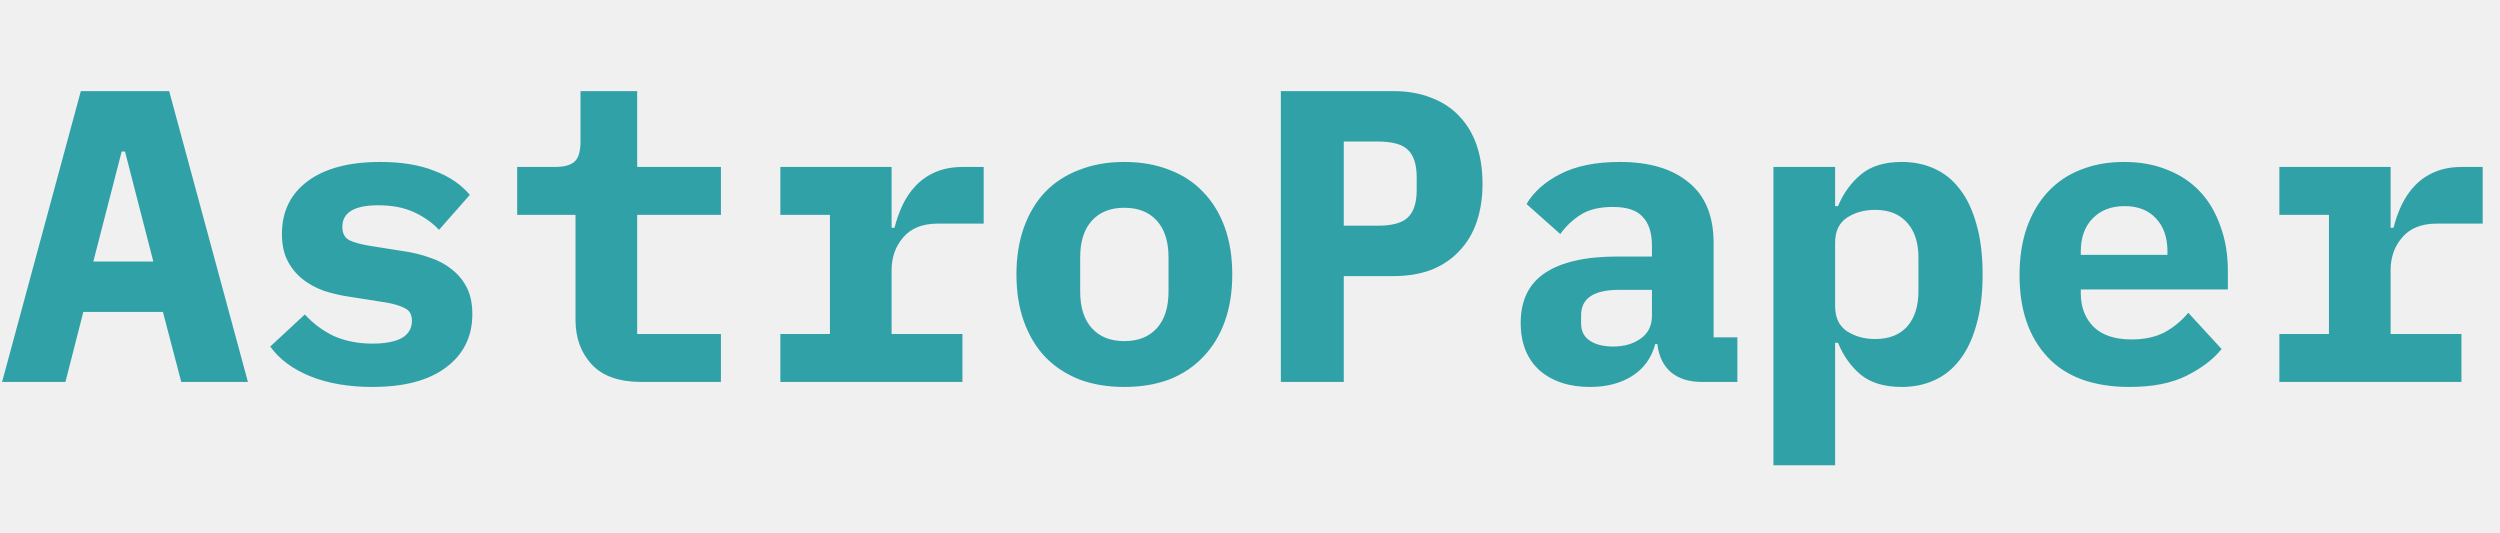
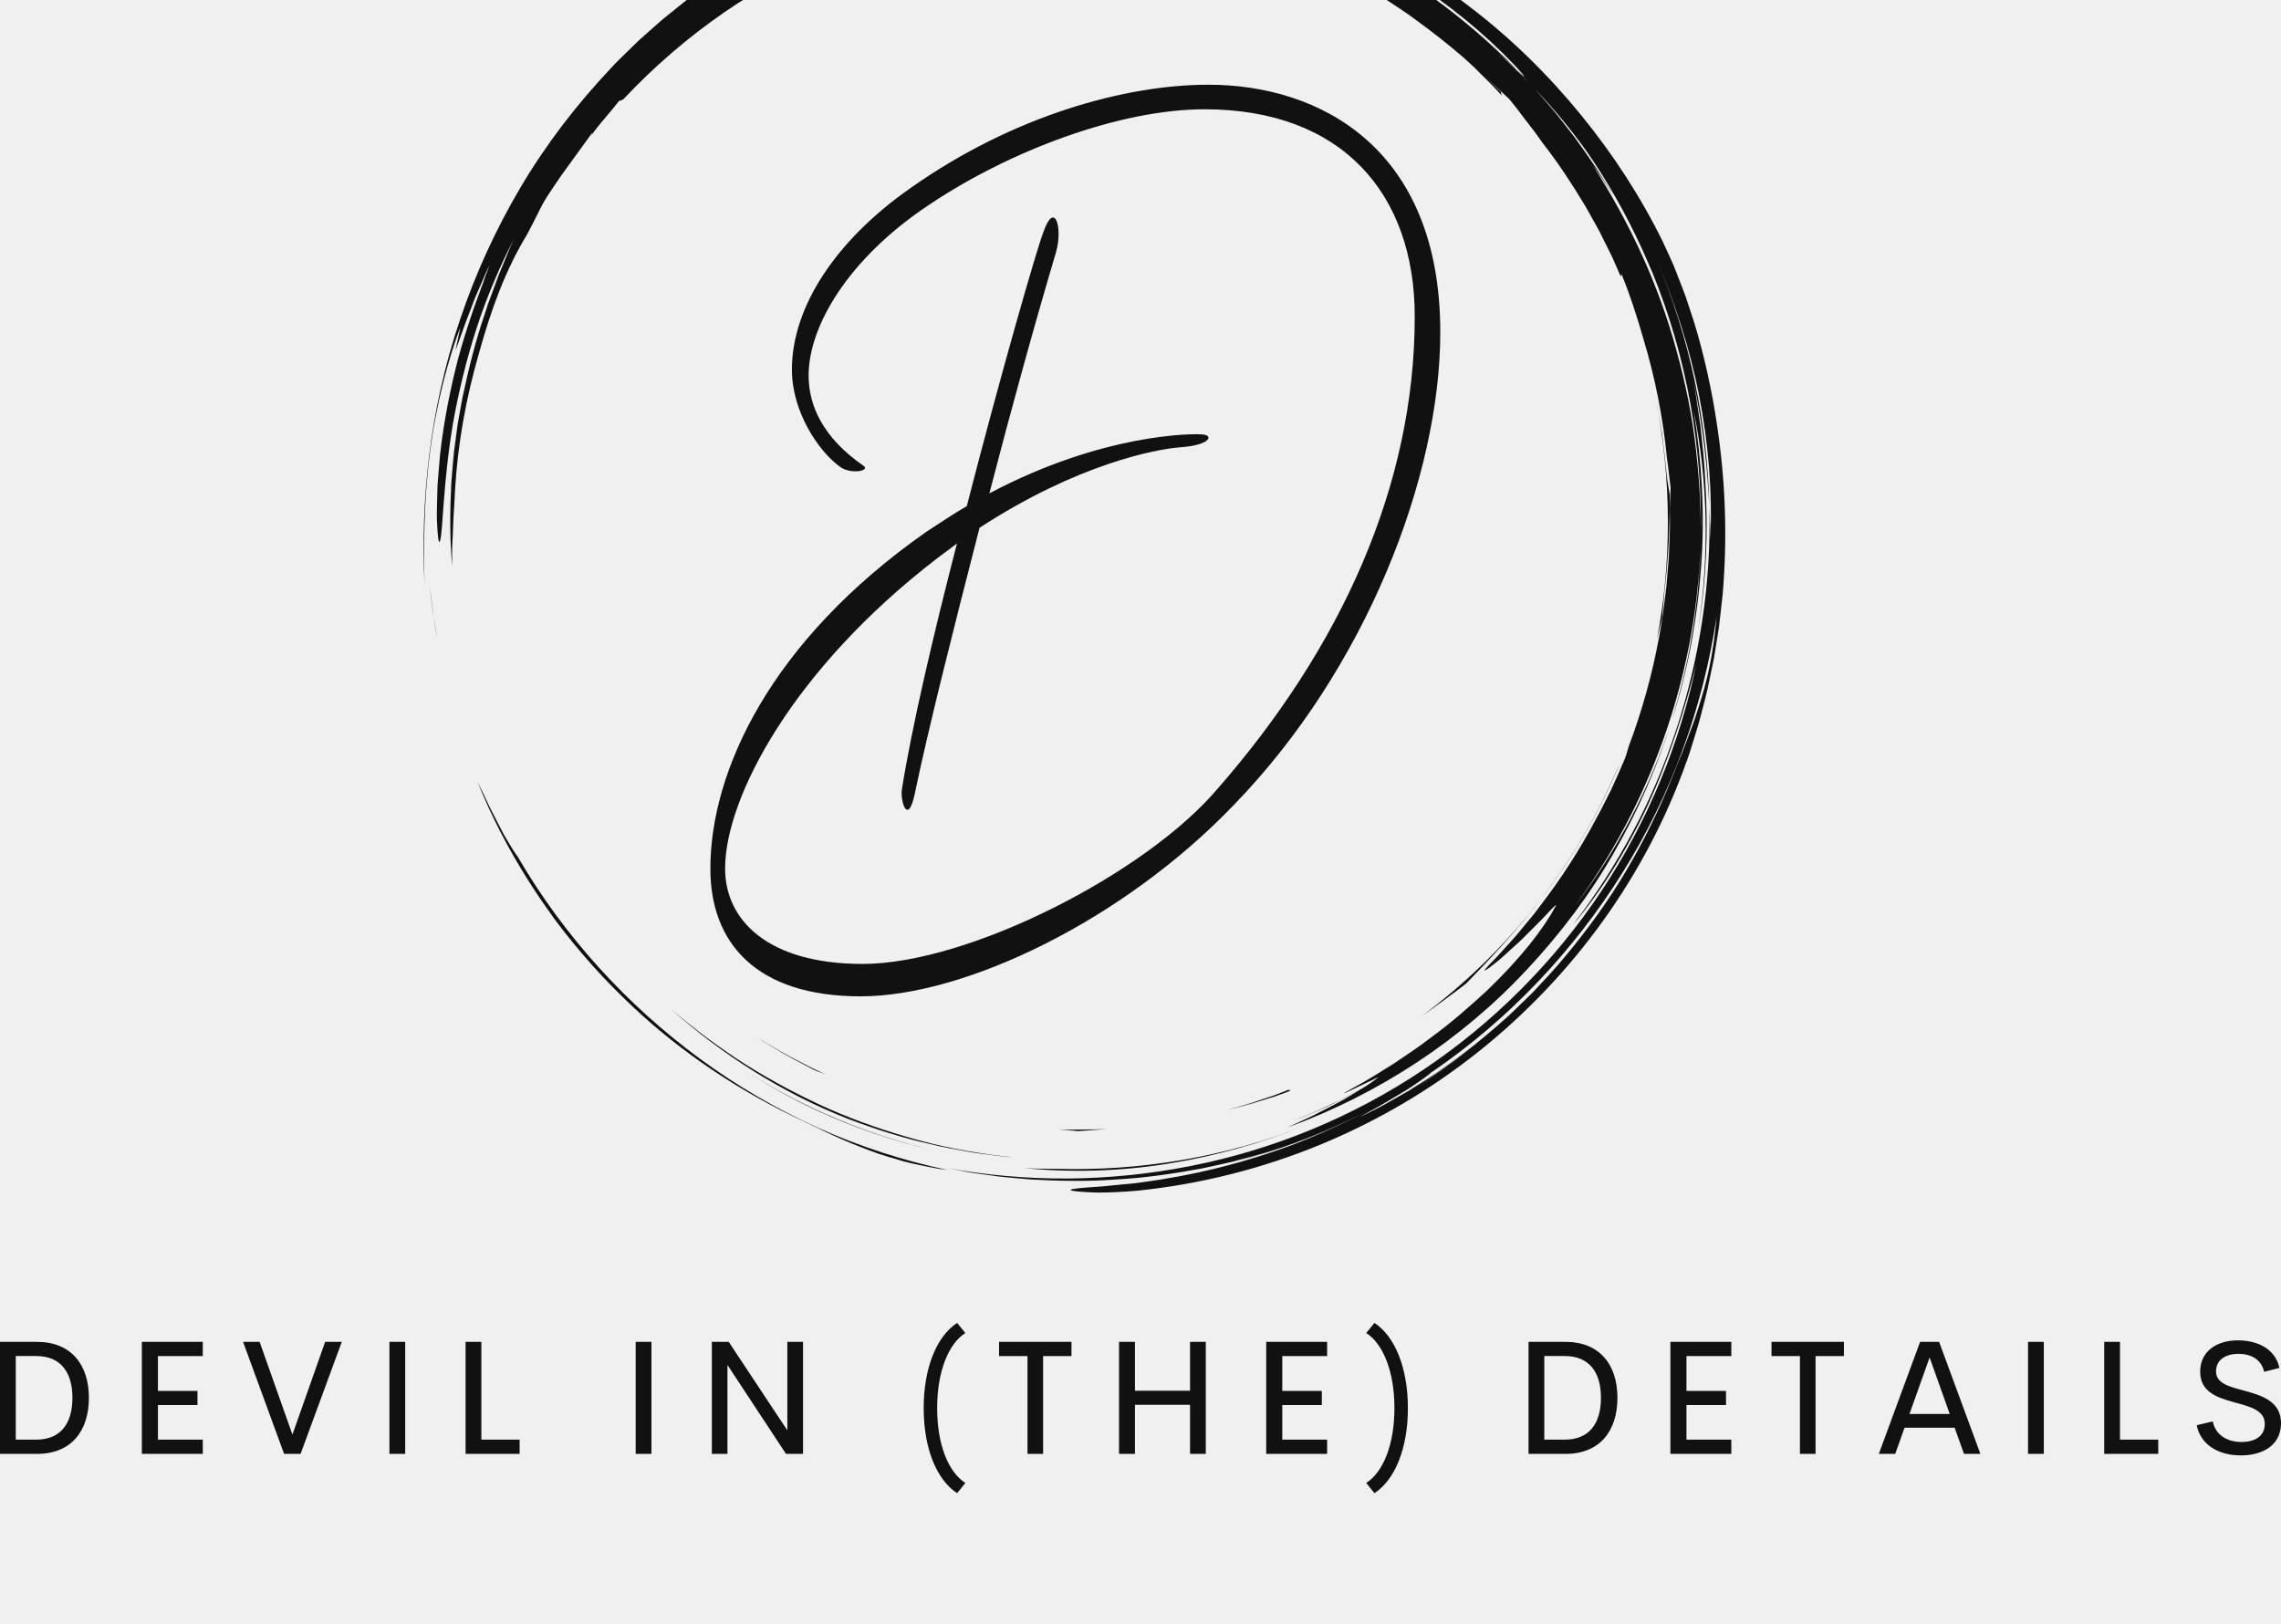
- <svg xmlns="http://www.w3.org/2000/svg" width="216" height="46" viewBox="0 0 216 46" fill="none">
-   <g clip-path="url(#clip0_1954_681)">
-     <path d="M15.66 33L14.076 26.952H7.2L5.652 33H0.18L6.984 7.872H14.616L21.42 33H15.66ZM10.8 13.092H10.512L8.064 22.596H13.248L10.8 13.092ZM32.17 33.432C30.106 33.432 28.306 33.12 26.77 32.496C25.258 31.872 24.118 31.02 23.35 29.94L26.338 27.168C27.058 27.96 27.898 28.584 28.858 29.04C29.842 29.472 30.958 29.688 32.206 29.688C33.262 29.688 34.09 29.532 34.69 29.22C35.29 28.884 35.59 28.38 35.59 27.708C35.59 27.18 35.386 26.82 34.978 26.628C34.57 26.412 34.006 26.244 33.286 26.124L30.298 25.656C29.458 25.536 28.678 25.356 27.958 25.116C27.238 24.852 26.614 24.504 26.086 24.072C25.558 23.64 25.138 23.112 24.826 22.488C24.514 21.864 24.358 21.108 24.358 20.22C24.358 18.276 25.102 16.752 26.59 15.648C28.078 14.544 30.166 13.992 32.854 13.992C34.678 13.992 36.226 14.244 37.498 14.748C38.794 15.228 39.826 15.924 40.594 16.836L37.93 19.86C37.378 19.26 36.67 18.756 35.806 18.348C34.942 17.94 33.898 17.736 32.674 17.736C30.61 17.736 29.578 18.36 29.578 19.608C29.578 20.16 29.782 20.544 30.19 20.76C30.598 20.952 31.162 21.108 31.882 21.228L34.834 21.696C35.674 21.816 36.454 22.008 37.174 22.272C37.894 22.512 38.518 22.848 39.046 23.28C39.598 23.712 40.03 24.24 40.342 24.864C40.654 25.488 40.81 26.244 40.81 27.132C40.81 29.076 40.054 30.612 38.542 31.74C37.054 32.868 34.93 33.432 32.17 33.432ZM55.412 33C53.492 33 52.064 32.496 51.128 31.488C50.192 30.48 49.724 29.196 49.724 27.636V18.564H44.684V14.424H47.96C48.752 14.424 49.316 14.268 49.652 13.956C49.988 13.644 50.156 13.068 50.156 12.228V7.872H55.052V14.424H62.288V18.564H55.052V28.86H62.288V33H55.412ZM67.422 28.86H71.706V18.564H67.422V14.424H77.034V19.68H77.286C77.454 19.008 77.682 18.36 77.97 17.736C78.282 17.088 78.666 16.524 79.122 16.044C79.602 15.54 80.178 15.144 80.85 14.856C81.522 14.568 82.314 14.424 83.226 14.424H84.99V19.32H81.03C79.71 19.32 78.714 19.716 78.042 20.508C77.37 21.276 77.034 22.224 77.034 23.352V28.86H83.154V33H67.422V28.86ZM97.144 33.432C95.704 33.432 94.408 33.216 93.256 32.784C92.104 32.328 91.12 31.68 90.304 30.84C89.512 30 88.9 28.98 88.468 27.78C88.036 26.58 87.82 25.224 87.82 23.712C87.82 22.2 88.036 20.844 88.468 19.644C88.9 18.444 89.512 17.424 90.304 16.584C91.12 15.744 92.104 15.108 93.256 14.676C94.408 14.22 95.704 13.992 97.144 13.992C98.584 13.992 99.88 14.22 101.032 14.676C102.184 15.108 103.156 15.744 103.948 16.584C104.764 17.424 105.388 18.444 105.82 19.644C106.252 20.844 106.468 22.2 106.468 23.712C106.468 25.224 106.252 26.58 105.82 27.78C105.388 28.98 104.764 30 103.948 30.84C103.156 31.68 102.184 32.328 101.032 32.784C99.88 33.216 98.584 33.432 97.144 33.432ZM97.144 29.472C98.344 29.472 99.28 29.1 99.952 28.356C100.624 27.612 100.96 26.556 100.96 25.188V22.236C100.96 20.868 100.624 19.812 99.952 19.068C99.28 18.324 98.344 17.952 97.144 17.952C95.944 17.952 95.008 18.324 94.336 19.068C93.664 19.812 93.328 20.868 93.328 22.236V25.188C93.328 26.556 93.664 27.612 94.336 28.356C95.008 29.1 95.944 29.472 97.144 29.472ZM110.666 33V7.872H120.386C121.61 7.872 122.702 8.064 123.662 8.448C124.622 8.808 125.426 9.336 126.074 10.032C126.746 10.728 127.25 11.568 127.586 12.552C127.922 13.536 128.09 14.64 128.09 15.864C128.09 17.088 127.922 18.192 127.586 19.176C127.25 20.16 126.746 21 126.074 21.696C125.426 22.392 124.622 22.932 123.662 23.316C122.702 23.676 121.61 23.856 120.386 23.856H116.102V33H110.666ZM116.102 19.5H119.018C120.29 19.5 121.166 19.26 121.646 18.78C122.15 18.3 122.402 17.508 122.402 16.404V15.324C122.402 14.22 122.15 13.428 121.646 12.948C121.166 12.468 120.29 12.228 119.018 12.228H116.102V19.5ZM147.048 33C145.944 33 145.056 32.724 144.384 32.172C143.712 31.596 143.316 30.78 143.196 29.724H143.016C142.68 30.948 142.008 31.872 141 32.496C140.016 33.12 138.804 33.432 137.364 33.432C135.564 33.432 134.112 32.952 133.008 31.992C131.928 31.008 131.388 29.64 131.388 27.888C131.388 25.944 132.096 24.504 133.512 23.568C134.928 22.632 137.004 22.164 139.74 22.164H142.728V21.228C142.728 20.124 142.464 19.296 141.936 18.744C141.432 18.168 140.568 17.88 139.344 17.88C138.216 17.88 137.304 18.096 136.608 18.528C135.912 18.96 135.312 19.524 134.808 20.22L131.892 17.628C132.516 16.572 133.488 15.708 134.808 15.036C136.152 14.34 137.868 13.992 139.956 13.992C142.5 13.992 144.48 14.58 145.896 15.756C147.336 16.908 148.056 18.66 148.056 21.012V29.148H150.108V33H147.048ZM139.38 29.94C140.316 29.94 141.108 29.712 141.756 29.256C142.404 28.8 142.728 28.14 142.728 27.276V25.044H139.884C137.7 25.044 136.608 25.776 136.608 27.24V27.96C136.608 28.608 136.86 29.1 137.364 29.436C137.868 29.772 138.54 29.94 139.38 29.94ZM153.226 14.424H158.554V17.808H158.806C159.262 16.704 159.922 15.792 160.786 15.072C161.65 14.352 162.826 13.992 164.314 13.992C165.346 13.992 166.282 14.184 167.122 14.568C167.986 14.952 168.718 15.54 169.318 16.332C169.942 17.124 170.422 18.132 170.758 19.356C171.118 20.58 171.298 22.032 171.298 23.712C171.298 25.392 171.118 26.844 170.758 28.068C170.422 29.292 169.942 30.3 169.318 31.092C168.718 31.884 167.986 32.472 167.122 32.856C166.282 33.24 165.346 33.432 164.314 33.432C162.826 33.432 161.65 33.084 160.786 32.388C159.922 31.668 159.262 30.744 158.806 29.616H158.554V40.2H153.226V14.424ZM162.01 29.292C163.21 29.292 164.134 28.932 164.782 28.212C165.43 27.468 165.754 26.448 165.754 25.152V22.272C165.754 20.976 165.43 19.968 164.782 19.248C164.134 18.504 163.21 18.132 162.01 18.132C161.074 18.132 160.258 18.36 159.562 18.816C158.89 19.272 158.554 19.992 158.554 20.976V26.448C158.554 27.432 158.89 28.152 159.562 28.608C160.258 29.064 161.074 29.292 162.01 29.292ZM183.992 33.432C180.872 33.432 178.508 32.568 176.9 30.84C175.292 29.112 174.488 26.76 174.488 23.784C174.488 22.272 174.692 20.916 175.1 19.716C175.532 18.492 176.132 17.46 176.9 16.62C177.692 15.756 178.64 15.108 179.744 14.676C180.872 14.22 182.132 13.992 183.524 13.992C184.916 13.992 186.164 14.22 187.268 14.676C188.372 15.108 189.308 15.732 190.076 16.548C190.844 17.364 191.432 18.36 191.84 19.536C192.272 20.688 192.488 21.984 192.488 23.424V25.008H179.78V25.332C179.78 26.532 180.152 27.504 180.896 28.248C181.64 28.968 182.732 29.328 184.172 29.328C185.276 29.328 186.224 29.124 187.016 28.716C187.808 28.284 188.492 27.72 189.068 27.024L191.948 30.156C191.228 31.044 190.22 31.812 188.924 32.46C187.628 33.108 185.984 33.432 183.992 33.432ZM183.56 17.808C182.408 17.808 181.484 18.168 180.788 18.888C180.116 19.584 179.78 20.532 179.78 21.732V22.02H187.268V21.732C187.268 20.508 186.932 19.548 186.26 18.852C185.612 18.156 184.712 17.808 183.56 17.808ZM196.937 28.86H201.221V18.564H196.937V14.424H206.549V19.68H206.801C206.969 19.008 207.197 18.36 207.485 17.736C207.797 17.088 208.181 16.524 208.637 16.044C209.117 15.54 209.693 15.144 210.365 14.856C211.037 14.568 211.829 14.424 212.741 14.424H214.505V19.32H210.545C209.225 19.32 208.229 19.716 207.557 20.508C206.885 21.276 206.549 22.224 206.549 23.352V28.86H212.669V33H196.937V28.86Z" fill="#31A1A8" />
+ <svg xmlns="http://www.w3.org/2000/svg" viewBox="0 0 350 249.128" preserveAspectRatio="xMidYMid meet" class="css-116ckqy" id="ehggfhch" width="350" height="249.128">
+   <defs id="SvgjsDefs1034" />
+   <g id="SvgjsG1035" featurekey="symbolContainer" transform="matrix(1.073624,0,0,1.073624,65.00038,-19.99981)" fill="#111111">
+     <path d="M17.914 148.907zM22.657 154.94a90.586 90.586 0 0 0 5.861 6.251c6.914 6.805 15.159 12.525 24.004 16.851 3.259 1.526 6.265 3.107 9.787 4.468.88.338 1.779.7 2.724 1.026.953.302 1.941.604 2.974.903 1.027.321 2.122.549 3.267.786 1.146.23 2.336.493 3.614.624a91.24 91.24 0 0 1-18.434-5.99 93.833 93.833 0 0 1-16.873-9.842c-10.548-7.727-19.57-17.648-26.16-28.989-.272-.339-.685-.985-1.18-1.808l-.796-1.348-.803-1.551c-.534-1.076-1.149-2.168-1.62-3.226a71.281 71.281 0 0 0-1.326-2.748c2.048 5.101 4.412 9.563 7.059 13.806a93.473 93.473 0 0 0 3.869 5.697c-.192-.259-.392-.511-.583-.771a95.012 95.012 0 0 0 4.6 5.841l.016.02zM18.039 149.078l-.125-.17.125.17zM1.335 106.042l-.483-3.875c.256 2.365.553 5.008 1.096 7.654l-.327-1.879a23.961 23.961 0 0 1-.286-1.9zM85.812 185.575c6.652.673 13.628.472 20.461-.609 6.837-1.077 13.524-2.987 19.741-5.449-11.45 4.503-23.602 6.506-35.49 6.171-1.591-.025-3.159 0-4.712-.113z" fill="#111111" />
+     <path d="M46.426 171.967l-.259-.165c.087.055.172.111.259.165zM46.167 171.802zM43.653 170.135zM56.077 177.284A83.837 83.837 0 0 0 73.2 183.1c-9.688-2.21-18.805-6.109-26.774-11.133 3.06 1.947 6.277 3.749 9.651 5.317zM177.002 107.094c.098-1.58.296-3.238.346-4.027.594-5.071.77-9.401.745-13.745-.11-.783-.425-2.25-.55-3.918-.153-1.672-.378-3.309-.568-4.924-.289-1.601-.538-3.186-.854-4.74 2.275 11.617 2.237 23.279.144 34.282a94.97 94.97 0 0 1 .737-2.928z" fill="#111111" />
+     <path d="M.887 83.482c.848-6.9 2.653-13.626 4.37-18.107l-.695 3.28c.429-.961 1.122-3.194 2.067-5.557l.682-1.802.753-1.747c.5-1.131.92-2.203 1.363-3.025-.303.771-.595 1.602-.947 2.436-.345.837-.732 1.687-1.101 2.542l1.514-3.409A111.863 111.863 0 0 0 4.954 69.8c-1.133 4.352-2.029 8.926-2.511 13.032-.14 1.024-.189 2.024-.28 2.978-.067.954-.183 1.864-.192 2.724-.042 1.719-.1 3.224-.071 4.428.105 2.409.25 3.61.459 2.939.411-1.333.403-8.188 1.837-16.767.767-4.276 1.868-8.966 3.362-13.561 1.483-4.599 3.427-9.058 5.44-12.992l-.592 1.292-.545 1.331-1.116 2.691-1.024 2.78-.521 1.402c-.153.476-.308.954-.461 1.434-1.32 3.807-2.307 7.816-3.167 11.857l-.559 3.052c-.205 1.014-.292 2.046-.444 3.067-.318 2.041-.434 4.097-.611 6.129-.199 4.074-.239 8.098.13 11.946-.015-.914-.03-1.726-.017-2.512l.115-2.355c.048-.809.039-1.667.115-2.65.07-.983.134-2.091.19-3.402.391-6.608 1.572-13.15 3.408-19.481 1.75-6.358 3.814-11.957 6.889-17.03l.801-1.526c.542-1.024.993-2.034 1.566-3.064.653-1.13 1.278-1.976 1.784-2.751.521-.767.963-1.441 1.469-2.095l3.682-5.082c.075-.009-.022.185-.2.473a28.962 28.962 0 0 1 1.959-2.49c.755-.875 1.488-1.803 2.109-2.569.146-.007.288-.011.623-.251 8.65-9.197 19.295-16.692 31.291-21.417l2.667-1.039 2.7-.899 1.343-.448 1.36-.38 2.71-.753c1.55-.373 3.12-.751 4.721-1.091l2.437-.426c.819-.141 1.642-.3 2.484-.378 1.674-.201 3.134-.625 3.921-.729 4.369-.249 8.73-.199 13.849.216.397.007 1.015.043 1.732.082.717.041 1.537.061 2.332.134.932.21 1.927.418 2.971.621 6.369.988 12.527 2.754 18.386 5.103l-.007-.028 2.244.894 2.29 1.058c1.571.684 3.11 1.559 4.7 2.383.798.407 1.554.904 2.338 1.354.77.474 1.576.894 2.32 1.412 1.508 1.002 3.037 1.961 4.446 3.032a99.912 99.912 0 0 1 6.6 5.198c.046.042.094.081.14.122l.042.038 1.457 1.322 1.394 1.391 1.395 1.392c.462.467.89.967 1.337 1.449-.216-.35-.208-.491-.2-.63-.689-.66-1.504-1.441-2.309-2.21 1.343 1.222 2.515 2.327 3.477 3.229.371.474.776.94 1.16 1.449l1.186 1.566 1.261 1.629 1.255 1.752c2.226 2.838 4.191 5.874 6.057 8.97.864 1.588 1.817 3.131 2.586 4.774l1.213 2.436 1.092 2.497c.314.533.192.022.231-.068 1.225 2.962 2.21 6.042 3.102 9.146a88.212 88.212 0 0 1 3.408 17.211c.225 1.378.321 2.772.52 4.153l-.123 2.924c-.001 1.103.057 2.206.01 3.311l-.128 3.326c-.016.75-.124 1.569-.187 2.459-.084.888-.128 1.846-.256 2.856l-.412 3.192c-.132 1.119-.387 2.269-.583 3.471a90.635 90.635 0 0 1-4.312 15.482c-.242.826-.427 1.486-.592 1.855-.627 1.501-1.296 2.954-1.942 4.385-.723 1.394-1.386 2.788-2.127 4.108a86.09 86.09 0 0 1-7.949 12.379c-.336.439-.649.885-.987 1.297l-.998 1.206c-.66.779-1.25 1.558-1.876 2.234-1.251 1.352-2.301 2.606-3.286 3.549-1.128 1.178-1.027 1.233-.246.665a35.07 35.07 0 0 0 1.608-1.262l2.122-1.914c.776-.677 1.519-1.441 2.235-2.161.708-.725 1.416-1.386 1.962-1.984 1.101-1.191 1.824-1.926 1.67-1.599-1.777 3.345-5.013 7.471-9.743 12.035-2.413 2.227-5.128 4.647-8.339 6.98-1.566 1.221-3.307 2.338-5.082 3.558-1.834 1.123-3.708 2.353-5.757 3.445-4.484 2.442 3.365-1.475 3.577-1.512a22.87 22.87 0 0 1-2.377 1.64c-1.478.786-2.943 1.597-4.474 2.273-.895.411-1.774.855-2.679 1.239l-2.729 1.122 1.444-.568c2.952-1.173 5.711-2.555 8.202-3.922-.936.566-1.96 1.221-3.082 1.812-1.203.622-2.448 1.302-3.697 1.909l-3.625 1.686c12.968-4.711 24.885-12.507 34.319-22.67 4.723-5.066 8.935-10.631 12.369-16.651a93.904 93.904 0 0 0 8.288-18.999c-3.154 9.93-8.071 19.052-13.981 26.765 10.744-14.507 17.15-32.293 17.999-50.636-.001 1.011-.101 2.018-.168 3.025-.083 1.007-.123 2.018-.241 3.022-.257 2.005-.441 4.021-.827 6.009-.624 4-1.636 7.931-2.782 11.815 2.262-7.021 3.613-14.424 4.145-21.869.554-7.451.092-14.947-1.057-22.211 1.974 9.622 2.301 20.524.619 31.298 1.182-6.949 1.482-14.112 1.028-21.214-.102-2.713-.422-5.407-.685-7.901-.377-2.476-.662-4.762-1.027-6.611 1.445 6.826 2.015 12.648 2.293 18.136-.267-11.977-2.748-24.112-7.62-35.511 2.659 6.191 4.842 12.851 6.175 19.698 1.34 6.84 1.897 13.838 1.58 20.57-.015-.788.018-1.575-.028-2.366l-.107-2.391c.287 10.85-1.384 21.604-4.696 31.717-1.662 5.056-3.715 9.969-6.2 14.644a95.521 95.521 0 0 1-8.56 13.316c3.673-4.29 7.551-10.354 10.646-17.015 3.081-6.675 5.368-13.894 6.941-20.199-2.314 11.322-6.907 22.494-13.571 32.471-6.646 9.985-15.351 18.764-25.423 25.502-10.06 6.759-21.474 11.437-33.187 13.748a94.608 94.608 0 0 1-17.657 1.809 94.462 94.462 0 0 1-17.361-1.515l3.005.571c1.002.19 2.018.295 3.026.445 2.016.324 4.055.446 6.087.633 4.073.229 8.168.306 12.25-.005 4.089-.217 8.152-.827 12.196-1.572 2.006-.456 4.036-.829 6.017-1.414.994-.278 2-.521 2.987-.83l2.955-.958c-1.492.462-3.062 1.074-4.739 1.523l-2.101.618a91.772 91.772 0 0 0 12.91-4.496 89.46 89.46 0 0 0 5.651-2.705 96.653 96.653 0 0 1-10.714 4.872 98.407 98.407 0 0 1-21.66 5.382c-1.11.176-2.122.231-3.029.326l-2.428.24c-1.429.113-2.484.164-3.222.245-1.477.147-1.687.284-1.099.397.587.113 1.971.203 3.673.251 1.697-.01 3.71-.101 5.541-.268 18.397-1.887 35.288-9.107 48.824-19.916 13.545-10.811 23.919-25.172 29.701-41.467.363-.946.642-1.922.944-2.89.293-.971.617-1.932.882-2.912.491-1.97 1.072-3.917 1.448-5.917l.619-2.985.487-3.012.241-1.507.172-1.517.342-3.034c.698-8.114.422-16.315-.812-24.363-.66-4.554-1.82-9.961-3.315-14.777l-1.15-3.484c-.4-1.107-.825-2.151-1.203-3.133l-.557-1.415-.571-1.271-.981-2.124c-3.134-6.359-7.072-12.424-11.682-18.065-4.605-5.643-9.896-10.868-15.861-15.418l-2.244-1.703-2.327-1.608-1.166-.806-1.203-.756-2.417-1.508c-3.295-1.904-6.67-3.739-10.228-5.261-3.521-1.598-7.206-2.895-10.957-4.055-1.895-.52-3.781-1.1-5.724-1.499-.968-.209-1.928-.463-2.907-.638l-2.944-.521C100.363.01 93.04-.285 85.724.265 78.412.83 71.069 2.218 64.028 4.614l-2.635.913c-.881.297-1.73.682-2.597 1.019-.858.359-1.735.673-2.577 1.069l-2.532 1.173c-.852.376-1.675.808-2.496 1.245l-2.469 1.297-2.402 1.412c-.8.472-1.606.933-2.372 1.458l-2.324 1.528c-.782.497-1.506 1.078-2.261 1.612-.741.554-1.51 1.07-2.226 1.654l-2.157 1.737c-.729.565-1.417 1.178-2.103 1.792l-2.063 1.83-1.971 1.919c-.656.639-1.319 1.271-1.93 1.951-5.031 5.298-9.451 11.078-13.066 17.194A99.518 99.518 0 0 0 5.18 64.379C.805 77.299-.45 90.402.134 102.237c-.126-4.872-.147-11.859.753-18.755zm141.132 90.446a96.807 96.807 0 0 0 8.765-6.389c-2.84 2.339-5.758 4.499-8.765 6.389zm40.217-54.282c-.299.901-.552 1.791-.882 2.641l-.957 2.523-.466 1.248-.513 1.231a108.54 108.54 0 0 0-.997 2.501 97.307 97.307 0 0 1-6.587 13.35c-2.521 4.275-5.443 8.281-8.565 12.04-1.542 1.899-3.222 3.66-4.874 5.421l-2.581 2.523c-.847.848-1.774 1.604-2.652 2.404-.736.64-1.478 1.266-2.225 1.882a90.696 90.696 0 0 0 7.896-7.312 89.808 89.808 0 0 1-11.689 10.188c-1.036.722-2.037 1.496-3.113 2.176l-3.247 2.069-3.43 1.949c-1.167.648-2.399 1.224-3.634 1.855a74.206 74.206 0 0 1 2.685-1.508c1.021-.567 2.092-1.237 3.138-1.85 1.054-.601 2.012-1.261 2.808-1.813.796-.552 1.42-1.01 1.745-1.306-.464.315-.936.617-1.406.924a92.477 92.477 0 0 0 1.507-1.015c-.021.023-.065.059-.101.091 10.932-7.466 20.245-17.277 27.223-28.462 7.009-11.175 11.57-23.781 13.46-36.601-.41 5.142-1.352 9.248-2.543 12.851zm-6.654-65.352zm-8.448-12.698a92.37 92.37 0 0 1 7.773 14.352c.25.549.486 1.106.719 1.664 4.963 12.154 7.221 25.192 6.89 38.036.084-4.25-.198-8.498-.669-12.71-.533-4.854-1.518-9.65-2.824-14.341-2.562-9.407-6.723-18.323-12.005-26.451.485.67.996 1.396 1.525 2.166a32.826 32.826 0 0 1 1.59 2.463l-.638-1.109-.689-1.079-1.378-2.156c-.938-1.424-1.955-2.796-2.934-4.192-1.062-1.334-2.069-2.712-3.174-4.011-.836-.953-1.637-1.938-2.485-2.879 2.992 3.155 5.801 6.54 8.299 10.247zM96.886 1.152c1.467.078 2.937.221 4.407.331 1.204.101 2.402.279 3.588.413.356.015.732.039 1.204.092.471.065 1.034.186 1.769.354 5.469.912 10.459 2.283 14.001 3.699 6.798 2.573 13.123 5.774 18.86 9.471 5.739 3.69 10.889 7.887 15.246 12.471 2.008 2.179 1.422 1.704.315.646l1.662 1.764c-.736-.734-1.459-1.478-2.206-2.196l-2.301-2.09c.56.49 1.918 1.663 2.845 2.522-7.389-7.539-16.026-13.799-25.375-18.404-9.356-4.603-19.431-7.446-29.502-8.581 1.618.18 2.412.22 3.168.24-1.085-.127-2.173-.301-3.274-.401-1.479-.097-2.955-.229-4.423-.301l-4.36-.103c1.444-.001 2.907.039 4.376.073z" fill="#111111" />
+     <path d="M115.942 184.69l.426-.125c-.446.12-.885.252-1.334.366.304-.076.609-.15.908-.241zM160.424 146.151c4.235-5.587 7.977-12.263 10.366-18.014l-.029.006c-6.061 14.322-15.892 26.66-28.16 35.744a159.12 159.12 0 0 0 6.418-4.703c2.698-2.82 7.213-7.406 11.405-13.033zM35.35 162.846c7.172 6.412 15.821 11.992 25.448 15.751 3.754 1.413 7.585 2.651 11.503 3.523 1.944.502 3.929.812 5.899 1.181.987.175 1.987.272 2.979.412.994.129 1.986.275 2.987.333-4.519-.501-9.005-1.251-13.372-2.44-4.364-1.185-8.642-2.65-12.769-4.449a97.4 97.4 0 0 1-11.894-6.314c-3.786-2.408-7.376-5.097-10.781-7.997zM123.877 174.277l-2.219.871-2.266.756c-1.5.54-3.047.944-4.59 1.373 1.551-.39 3.111-.754 4.624-1.254l2.283-.698 2.23-.815c-.086-.044-.594.055-.062-.233zM97.683 179.965c-1.16.099-2.326.09-3.494.102-1.168.014-2.338.039-3.509-.038l1.576.148c.482.031.916.068 1.295.113 1.381-.118 2.752-.151 4.132-.325zM51.441 169.209c1.341.787 2.765 1.48 4.178 2.244.354.194.996.415 1.801.709-1.721-.739-3.37-1.655-5.046-2.505-.83-.441-1.629-.935-2.443-1.395-.812-.464-1.621-.927-2.389-1.445l.937.626.977.584 1.985 1.182z" fill="#111111" />
  </g>
-   <defs>
-     <clipPath id="clip0_1954_681">
-       <rect width="216" height="46" fill="white" />
-     </clipPath>
-   </defs>
+   <g id="SvgjsG1036" featurekey="monogramFeature-0" transform="matrix(2.512337,0,0,2.512337,109,-56.49125)" fill="#111111">
+     <path d="M6 45.42 c0 1.8 0.84 3.78 3.36 5.52 c0.42 0.3 -0.78 0.54 -1.44 0.06 c-1.32 -0.96 -2.94 -3.36 -2.94 -5.94 c0 -3.84 2.7 -7.92 7.26 -11.1 c6.3 -4.44 13.14 -6.3 18.18 -6.3 c6.78 0 14.16 3.84 14.16 15.12 c0 8.82 -4.56 20.58 -12.6 28.86 c-6.78 7.08 -16.44 11.7 -22.8 11.7 s-9.18 -3.24 -9.18 -7.8 c0 -5.88 3.6 -13.86 13.2 -20.58 c0.84 -0.54 1.62 -1.08 2.46 -1.56 c2.1 -8.16 4.26 -15.66 4.68 -16.74 c0.66 -1.92 1.2 -0.36 0.78 1.2 c-1.32 4.44 -2.76 9.66 -4.08 14.76 c6.9 -3.66 12.42 -3.66 13.02 -3.6 c0.72 0.06 0.42 0.66 -1.32 0.78 c-1.56 0.12 -6.3 1.02 -12.3 4.92 c-1.62 6.3 -3.12 12.24 -3.96 16.26 c-0.42 1.98 -0.9 0.42 -0.78 -0.3 c0.6 -3.78 1.92 -9.42 3.36 -15 l-1.2 0.9 c-8.76 6.72 -12.96 14.58 -12.96 18.96 c0 3.12 2.58 5.82 8.4 5.82 c6.48 0 17.28 -5.52 21.66 -10.68 c7.56 -8.64 12.06 -18.54 12.06 -28.86 c0 -7.5 -4.44 -12.66 -12.84 -12.66 c-5.16 0 -11.88 2.52 -16.8 5.82 c-4.98 3.3 -7.38 7.44 -7.38 10.44 z" fill="#111111" />
+   </g>
+   <g id="SvgjsG1037" featurekey="nameFeature-0" transform="matrix(0.6224865,0,0,0.6224865,-2.613946,198.1978)" fill="#111111">
+     <path d="M4.199 40 l0 -27.617 l9.102 0 c8.496 0 12.813 5.703 12.813 13.789 c0 8.145 -4.316 13.828 -12.813 13.828 l-9.102 0 z M8.086 36.484 l5.059 0 c6.035 0 8.906 -4.004 8.906 -10.313 c0 -6.269 -2.871 -10.293 -8.906 -10.293 l-5.059 0 l0 20.605 z M54.185 15.879 l-11.055 0 l0 8.594 l9.746 0 l0 3.477 l-9.746 0 l0 8.535 l11.055 0 l0 3.516 l-15.02 0 l0 -27.617 l15.02 0 l0 3.496 z M84.347 12.383 l4.102 0 l-10.156 27.617 l-4.062 0 l-10.117 -27.617 l4.082 0 l8.086 22.852 z M100.192 40 l0 -27.617 l3.887 0 l0 27.617 l-3.887 0 z M122.853 36.484 l9.434 0 l0 3.516 l-13.32 0 l0 -27.617 l3.887 0 l0 24.102 z M160.892 40 l0 -27.617 l3.887 0 l0 27.617 l-3.887 0 z M198.28 12.383 l3.867 0 l0 27.617 l-4.199 0 l-14.434 -21.914 l0 21.914 l-3.848 0 l0 -27.617 l4.16 0 l14.453 21.816 l0 -21.816 z M240.126 49.688 c-5.078 -3.34 -8.242 -11.055 -8.242 -20.996 c0 -9.844 3.164 -17.637 8.242 -20.977 l2.031 2.481 c-4.199 2.695 -6.953 9.57 -6.953 18.496 c0 9.023 2.754 15.781 6.953 18.477 z M268.315 12.383 l0 3.496 l-6.992 0 l0 24.121 l-3.848 0 l0 -24.121 l-7.012 0 l0 -3.496 l17.852 0 z M297.539 12.383 l3.887 0 l0 27.617 l-3.887 0 l0 -12.109 l-13.574 0 l0 12.109 l-3.926 0 l0 -27.617 l3.926 0 l0 12.051 l13.574 0 l0 -12.051 z M331.334 15.879 l-11.055 0 l0 8.594 l9.746 0 l0 3.477 l-9.746 0 l0 8.535 l11.055 0 l0 3.516 l-15.02 0 l0 -27.617 l15.02 0 l0 3.496 z M343 49.688 l-2.031 -2.519 c4.199 -2.695 6.953 -9.453 6.953 -18.477 c0 -8.926 -2.754 -15.801 -6.953 -18.496 l2.031 -2.481 c5.078 3.34 8.242 11.133 8.242 20.977 c0 9.941 -3.164 17.656 -8.242 20.996 z M380.979 40 l0 -27.617 l9.102 0 c8.496 0 12.813 5.703 12.813 13.789 c0 8.145 -4.316 13.828 -12.813 13.828 l-9.102 0 z M384.866 36.484 l5.059 0 c6.035 0 8.906 -4.004 8.906 -10.313 c0 -6.269 -2.871 -10.293 -8.906 -10.293 l-5.059 0 l0 20.605 z M430.965 15.879 l-11.055 0 l0 8.594 l9.746 0 l0 3.477 l-9.746 0 l0 8.535 l11.055 0 l0 3.516 l-15.02 0 l0 -27.617 l15.02 0 l0 3.496 z M458.724 12.383 l0 3.496 l-6.992 0 l0 24.121 l-3.848 0 l0 -24.121 l-7.012 0 l0 -3.496 l17.852 0 z M488.319 40 l-2.305 -6.445 l-12.344 0 l-2.305 6.445 l-4.043 0 l10.176 -27.617 l4.688 0 l10.176 27.617 l-4.043 0 z M474.882 30.156 l9.922 0 l-4.961 -13.926 z M504.106 40 l0 -27.617 l3.887 0 l0 27.617 l-3.887 0 z M526.768 36.484 l9.434 0 l0 3.516 l-13.32 0 l0 -27.617 l3.887 0 l0 24.102 z M556.598 40.371 c-5.762 0 -9.98 -2.754 -10.918 -7.441 l3.965 -0.938 c0.625 3.223 3.418 5.078 7.09 5.078 c2.949 0 5.781 -1.211 5.723 -4.531 c-0.039 -3.281 -3.594 -4.18 -7.363 -5.215 c-4.277 -1.172 -8.555 -2.519 -8.555 -7.598 c0 -5.137 4.238 -7.715 9.258 -7.715 c4.863 0 9.238 2.051 10.273 6.797 l-3.769 0.957 c-0.684 -3.066 -3.242 -4.434 -6.328 -4.434 c-2.773 0 -5.527 1.211 -5.527 4.356 c0 2.852 3.086 3.691 6.582 4.629 c4.394 1.191 9.434 2.559 9.434 8.105 c0 5.586 -4.688 7.949 -9.863 7.949 z" fill="#111111" />
+   </g>
</svg>
